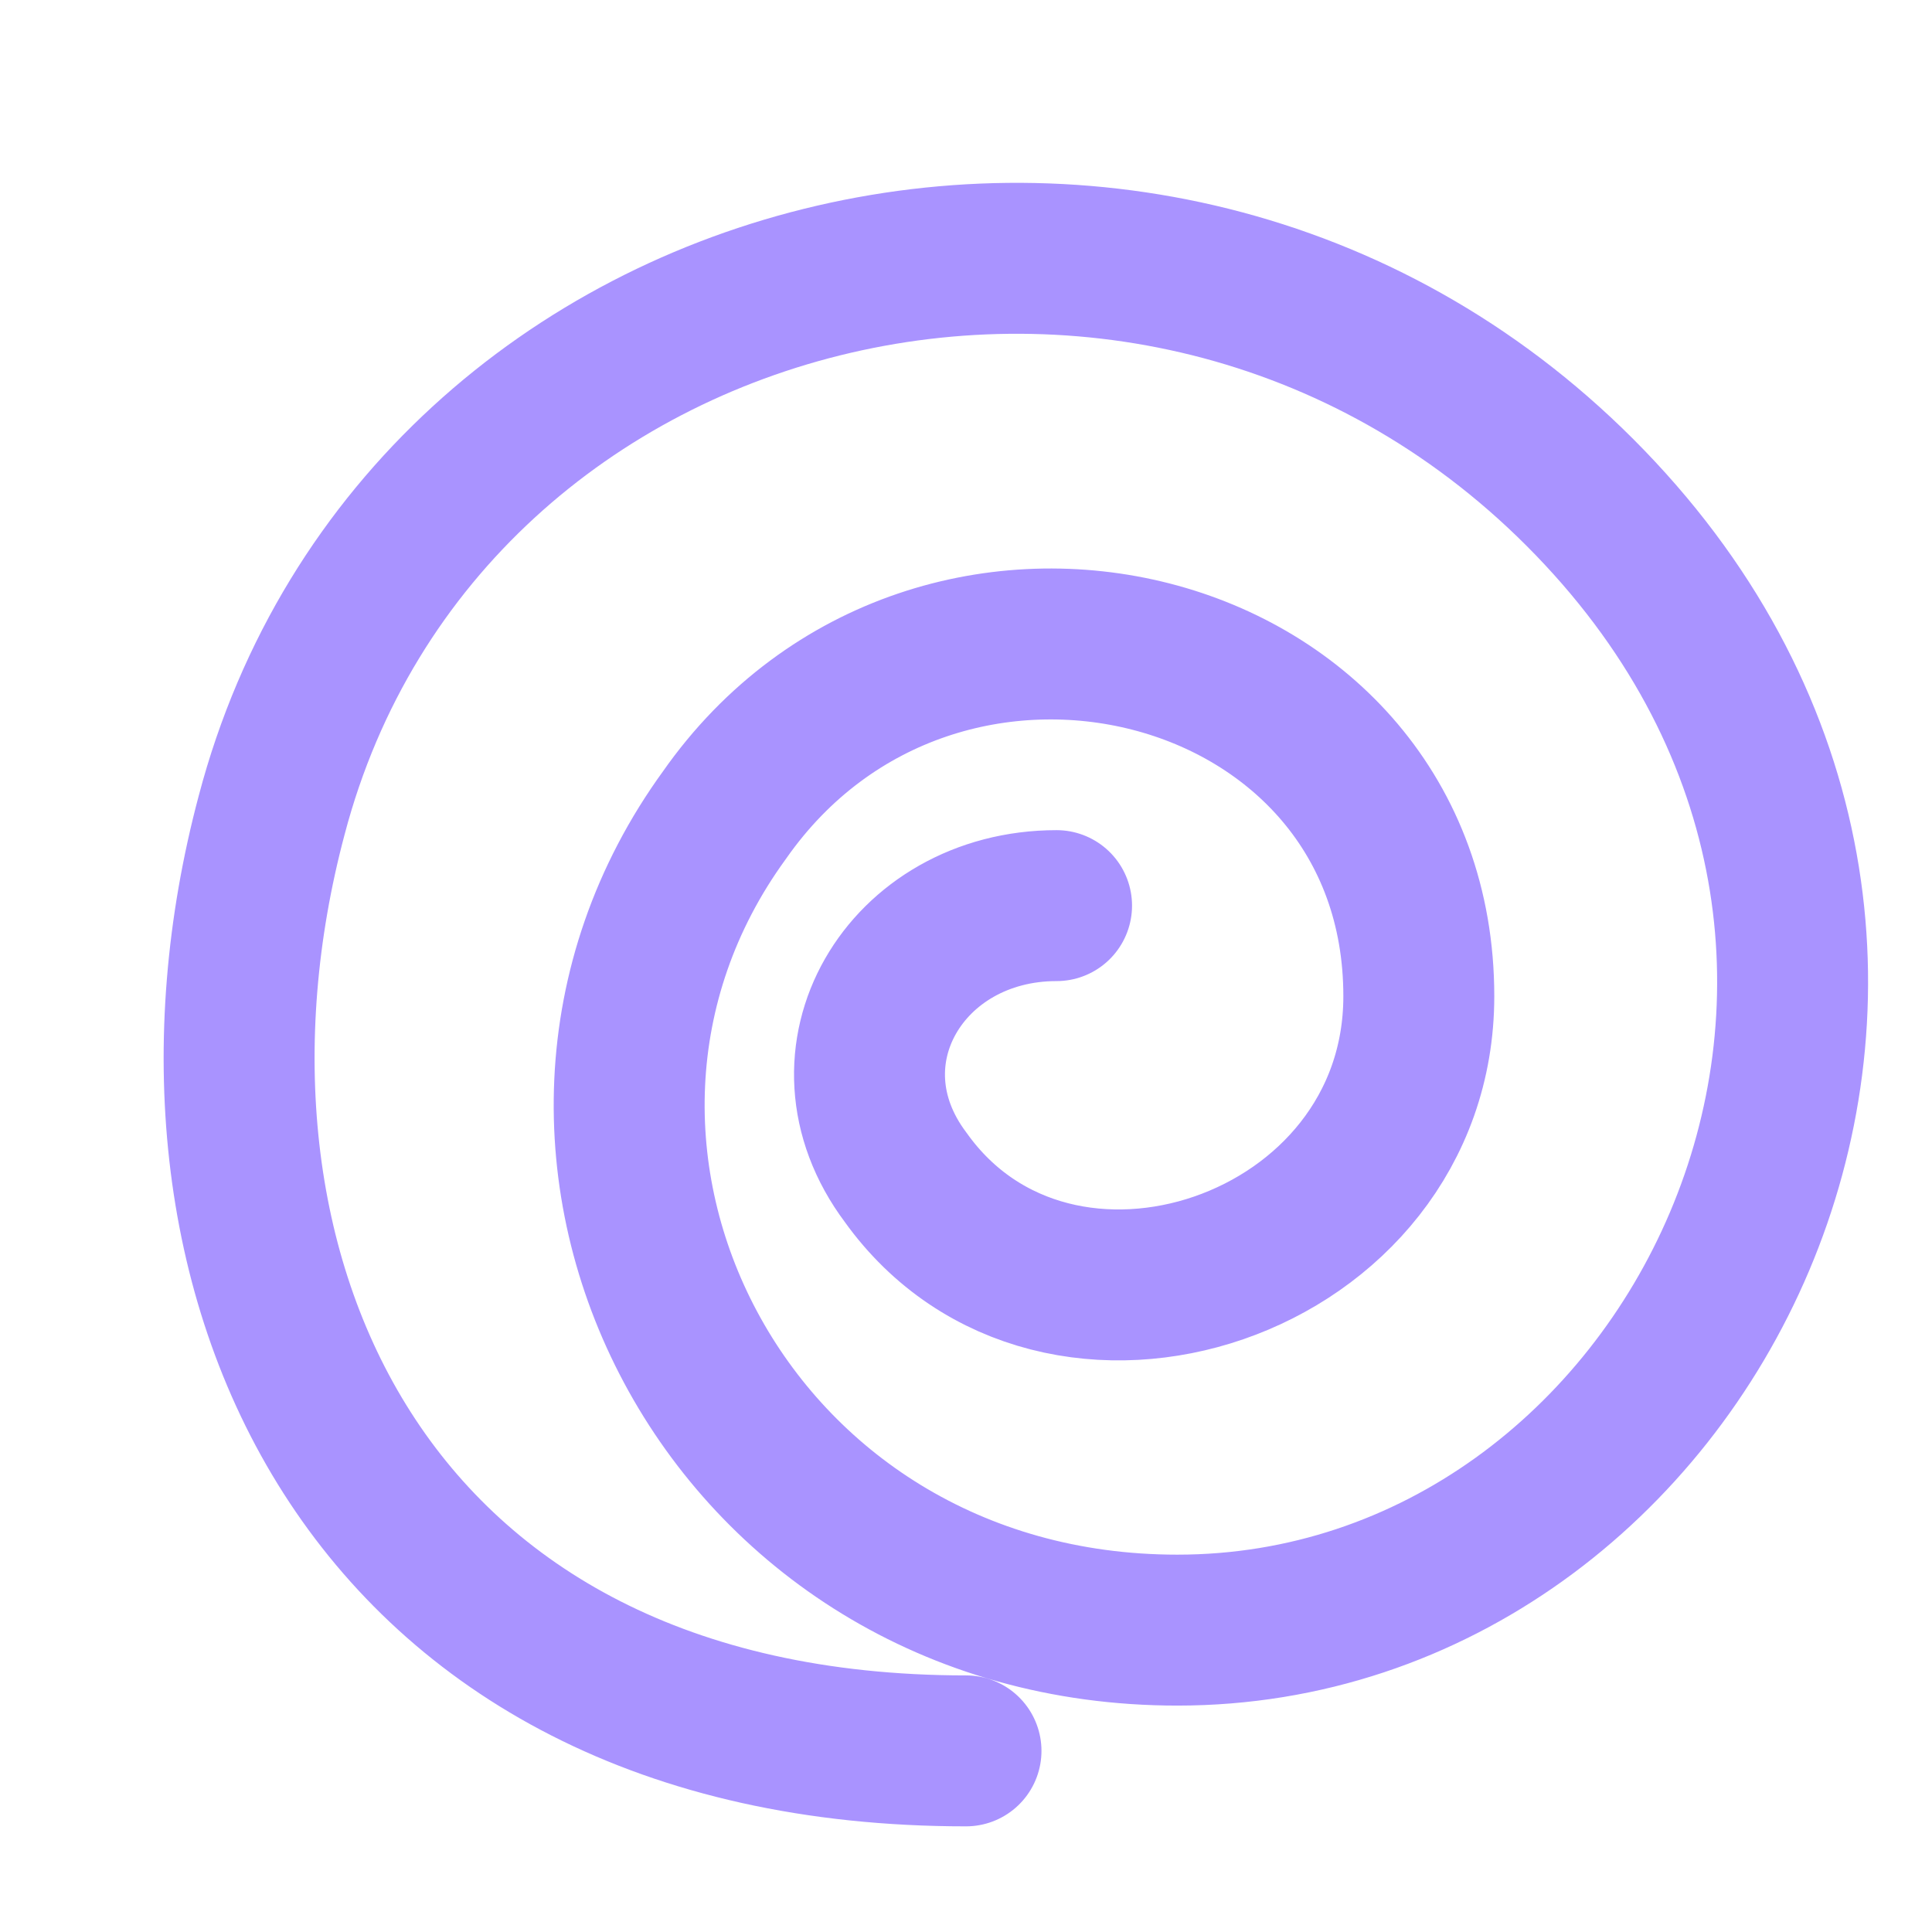
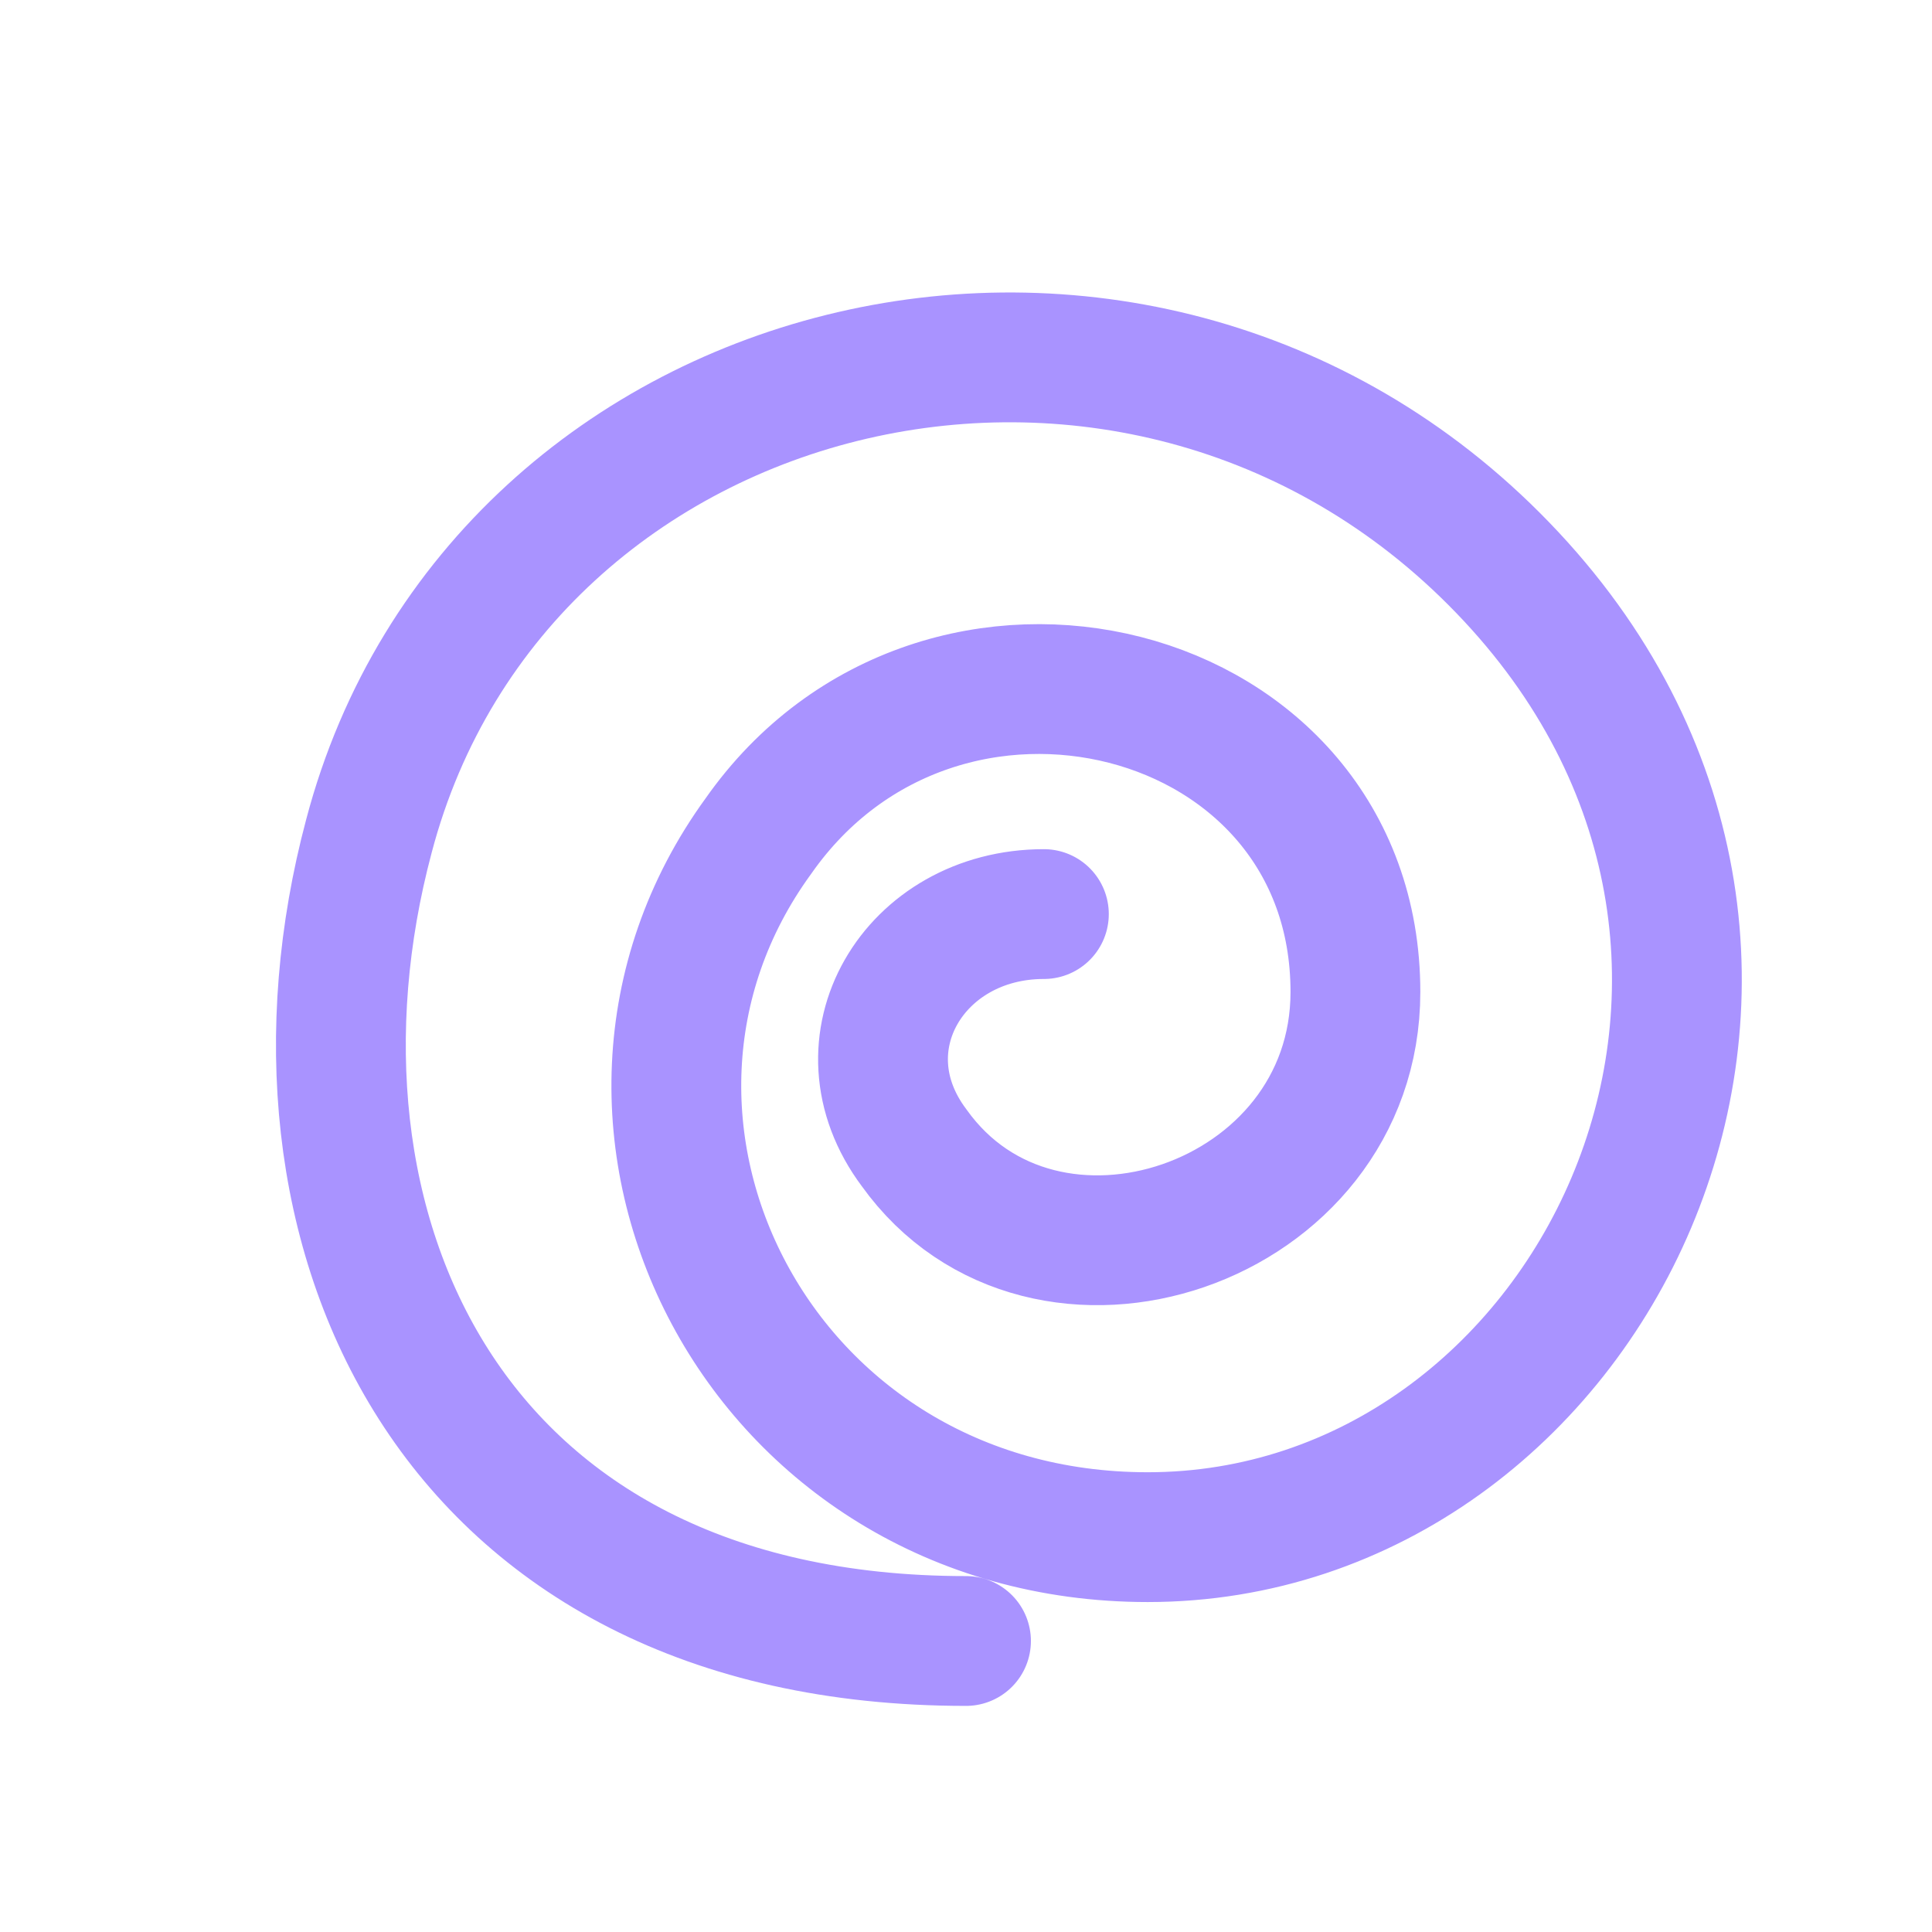
<svg xmlns="http://www.w3.org/2000/svg" width="64" height="64" viewBox="0 0 64 64" fill="none" stroke="#a993ff" stroke-width="5" stroke-linecap="round" stroke-linejoin="round">
-   <path d="M32 58C12 58 5 42 9 27 14 8 39 2 53 17c14 15 3 37-14 37-15 0-23-16-15-27 7-10 23-6 23 6 0 9-12 13-17 6-3-4 0-9 5-9" />
+   <g transform="translate(32 32) scale(0.86) translate(-32 -32)">
+     <path d="M32 58C12 58 5 42 9 27 14 8 39 2 53 17c14 15 3 37-14 37-15 0-23-16-15-27 7-10 23-6 23 6 0 9-12 13-17 6-3-4 0-9 5-9" />
+   </g>
</svg>
